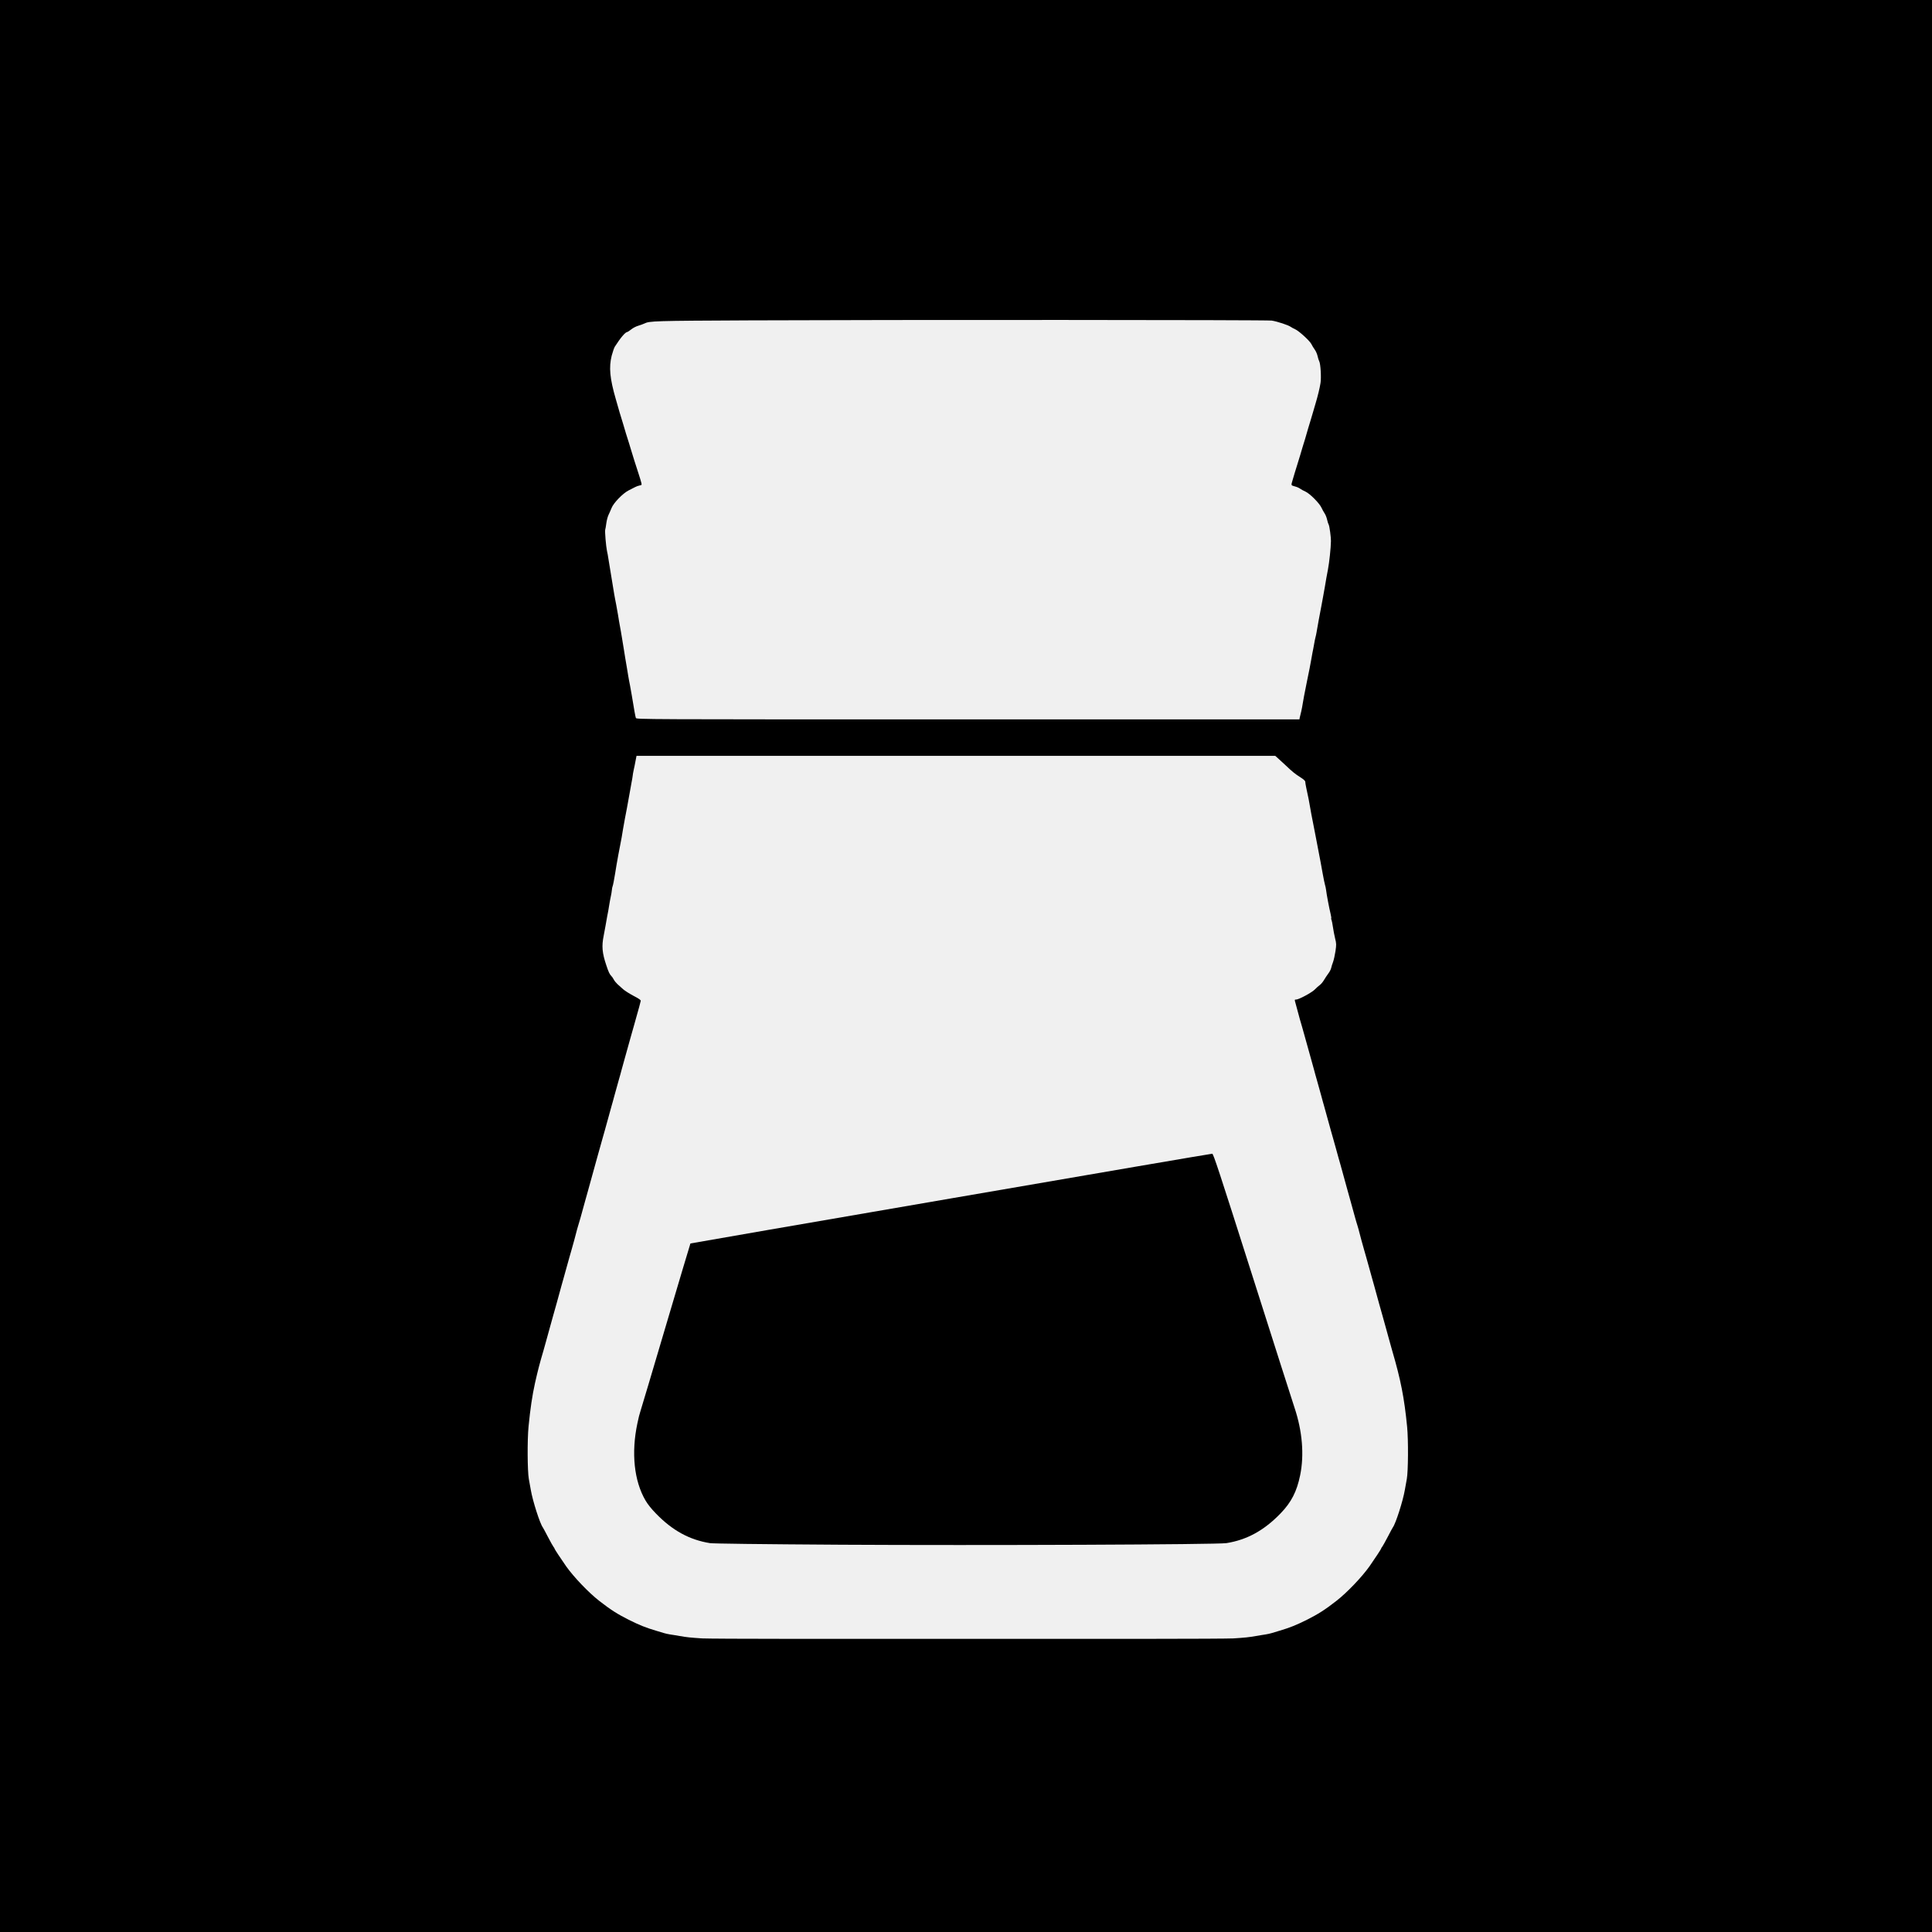
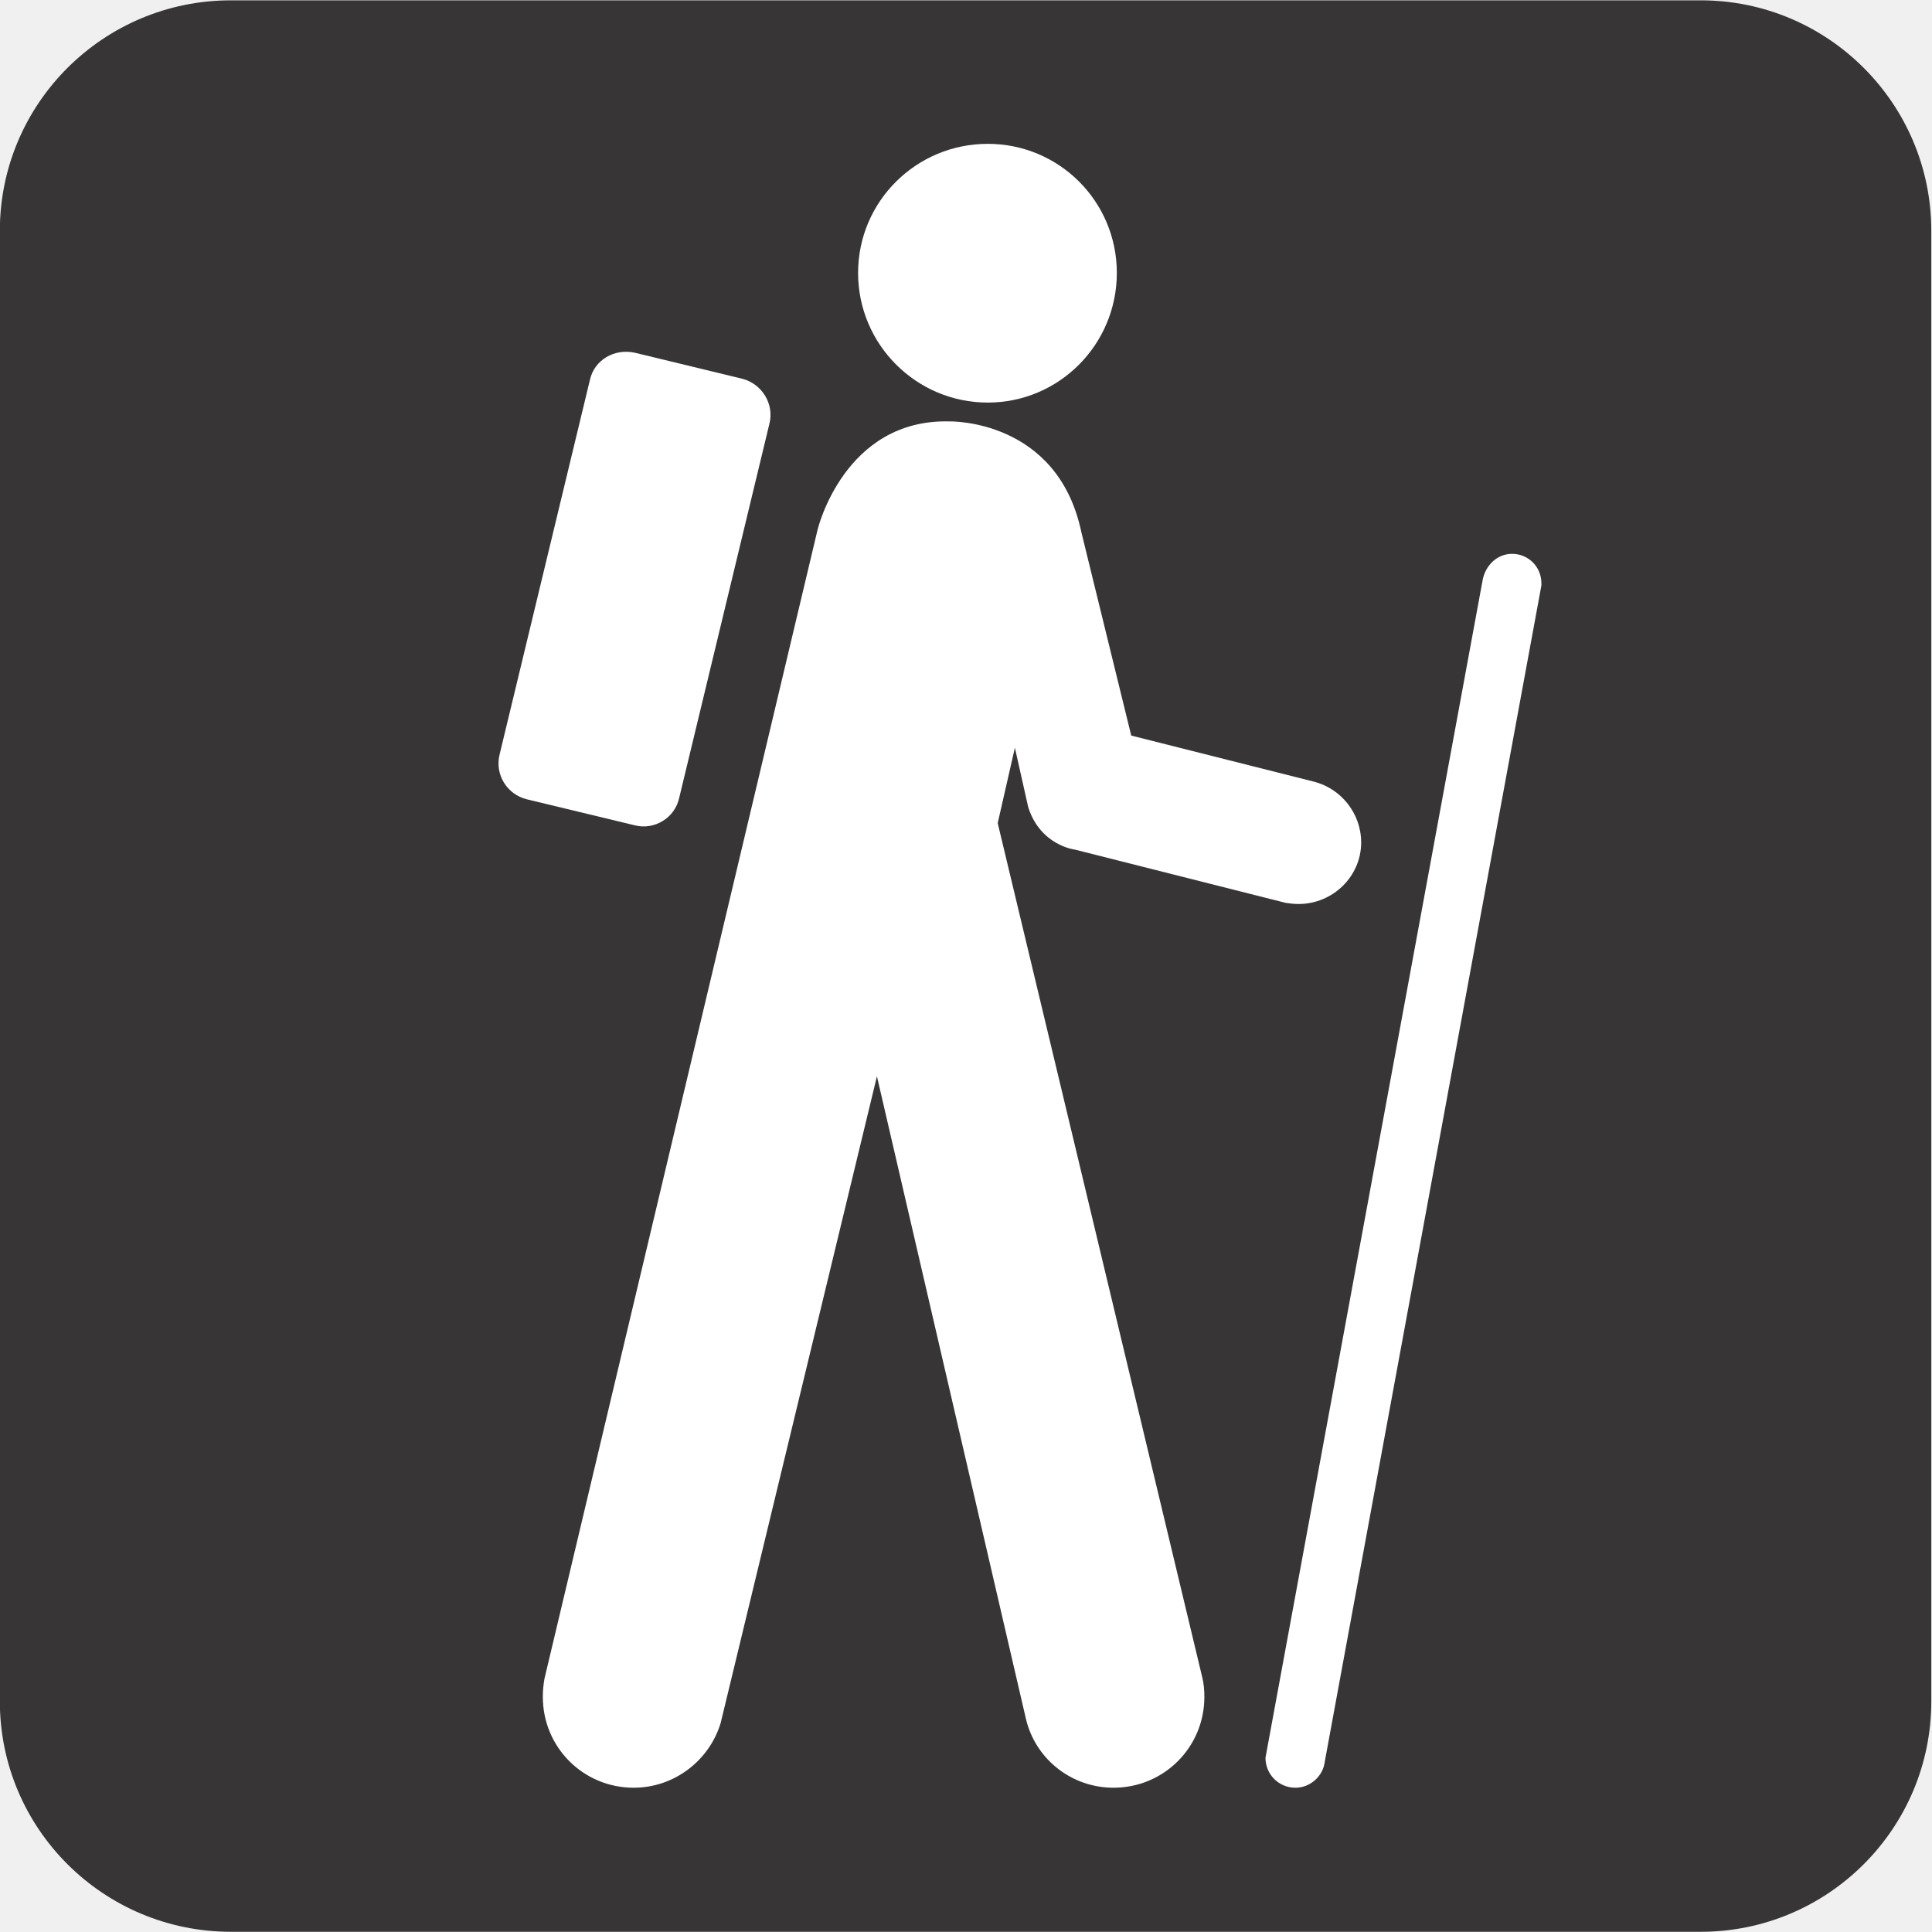
- <svg xmlns="http://www.w3.org/2000/svg" version="1.0" width="2648pt" height="2648pt" viewBox="0 0 2648 2648" preserveAspectRatio="xMidYMid meet">
-   <g transform="translate(0,2648) scale(0.1,-0.1)" fill="#000000" stroke="none">
-     <path d="M0 13240 l0 -13240 13240 0 13240 0 0 13240 0 13240 -13240 0 -13240 0 0 -13240z m17430 8846 c74 -11 229 -62 261 -86 15 -10 42 -25 61 -33 49 -21 196 -155 220 -200 11 -22 32 -57 48 -79 16 -21 33 -62 39 -89 6 -28 16 -60 23 -72 18 -35 29 -223 17 -297 -10 -66 -40 -188 -65 -270 -7 -25 -23 -79 -35 -120 -12 -41 -27 -93 -34 -115 -7 -22 -23 -74 -35 -115 -12 -41 -31 -106 -42 -145 -12 -38 -27 -88 -34 -110 -7 -22 -22 -74 -34 -115 -13 -41 -30 -100 -40 -130 -10 -30 -25 -80 -34 -110 -8 -30 -22 -77 -31 -105 -21 -69 -21 -67 30 -81 26 -6 58 -20 73 -31 15 -11 48 -29 75 -41 59 -26 192 -160 219 -220 11 -24 30 -59 43 -78 13 -19 28 -57 34 -85 6 -28 16 -60 23 -72 10 -19 31 -171 30 -222 -1 -93 -23 -295 -41 -390 -16 -81 -31 -166 -41 -230 -5 -33 -17 -98 -26 -145 -9 -47 -20 -105 -24 -130 -4 -25 -20 -108 -35 -185 -14 -77 -28 -156 -31 -175 -3 -19 -9 -48 -14 -65 -4 -16 -14 -61 -20 -100 -7 -38 -16 -90 -22 -115 -5 -25 -13 -67 -17 -95 -8 -50 -29 -155 -57 -290 -32 -158 -56 -282 -60 -315 -2 -19 -11 -64 -19 -100 -9 -36 -18 -75 -21 -87 l-4 -23 -4545 0 c-4500 0 -4544 0 -4550 20 -8 26 -22 102 -55 305 -4 28 -15 88 -24 135 -10 47 -21 110 -26 140 -5 30 -14 82 -19 115 -6 33 -15 88 -21 123 -5 34 -15 90 -20 125 -6 34 -15 89 -20 122 -5 33 -14 87 -20 120 -23 124 -31 172 -39 225 -5 30 -16 93 -25 140 -10 47 -21 111 -27 143 -5 31 -13 83 -19 115 -38 226 -50 304 -61 372 -5 36 -14 85 -20 110 -13 60 -31 271 -24 290 3 8 10 47 15 87 5 40 19 92 30 115 12 24 30 66 41 93 27 71 155 203 234 243 33 16 74 37 90 46 17 9 44 19 61 22 30 5 31 8 24 37 -4 18 -21 73 -37 122 -17 50 -43 131 -58 180 -15 50 -33 108 -40 130 -7 22 -23 74 -35 115 -13 41 -31 100 -41 130 -9 30 -25 82 -34 115 -10 33 -26 85 -35 115 -10 30 -25 82 -34 115 -9 33 -25 89 -36 125 -82 284 -96 435 -56 596 14 52 33 107 43 123 81 126 145 201 172 201 4 0 28 16 52 35 24 20 69 43 99 51 30 9 67 23 82 30 69 35 138 37 1438 43 1972 9 7098 7 7160 -3z m97 -6009 c26 -24 67 -61 90 -83 98 -93 133 -121 201 -164 49 -31 71 -51 72 -65 0 -11 6 -49 14 -85 21 -91 47 -226 56 -285 4 -27 20 -111 35 -185 15 -74 31 -155 35 -180 7 -40 49 -258 70 -365 4 -22 17 -94 29 -160 12 -66 26 -134 31 -151 6 -16 12 -48 15 -70 7 -62 44 -257 61 -324 8 -34 13 -64 10 -67 -3 -3 -1 -13 4 -22 4 -9 13 -53 19 -96 6 -44 20 -115 30 -157 18 -71 18 -85 5 -175 -8 -54 -23 -120 -33 -148 -11 -27 -22 -65 -26 -83 -4 -18 -21 -52 -39 -75 -17 -23 -44 -63 -59 -89 -15 -26 -41 -57 -58 -69 -17 -12 -47 -39 -67 -60 -40 -42 -220 -139 -257 -139 -23 0 -23 0 -8 -52 14 -51 45 -167 59 -218 4 -14 18 -63 32 -110 13 -47 29 -103 35 -125 13 -49 72 -261 92 -330 7 -27 24 -86 36 -130 11 -44 28 -102 36 -130 18 -63 36 -129 64 -230 11 -44 28 -102 36 -130 14 -51 29 -103 58 -210 9 -33 25 -91 36 -130 11 -38 27 -92 34 -120 8 -27 24 -84 35 -125 11 -41 27 -99 35 -127 8 -29 22 -77 30 -105 32 -119 57 -206 71 -258 9 -30 22 -77 29 -105 8 -27 24 -84 35 -125 38 -137 50 -180 64 -232 8 -29 22 -78 32 -108 9 -30 21 -71 25 -90 4 -19 18 -69 29 -110 12 -41 27 -97 35 -125 8 -27 21 -75 30 -105 9 -30 24 -86 35 -125 10 -38 29 -108 43 -155 13 -47 27 -96 31 -110 32 -119 48 -177 70 -255 14 -49 33 -115 41 -145 8 -30 31 -111 50 -180 19 -69 42 -152 51 -185 9 -33 25 -89 35 -125 118 -403 166 -648 205 -1045 18 -186 15 -610 -4 -715 -6 -30 -18 -98 -27 -150 -26 -153 -126 -464 -165 -515 -4 -5 -36 -64 -70 -130 -34 -66 -69 -127 -76 -136 -8 -8 -14 -19 -14 -24 0 -7 -86 -137 -159 -242 -105 -148 -309 -362 -456 -476 -158 -123 -245 -178 -403 -258 -149 -74 -231 -107 -372 -149 -41 -12 -91 -27 -110 -33 -19 -6 -55 -14 -80 -18 -25 -3 -85 -14 -135 -22 -93 -17 -155 -23 -310 -33 -49 -3 -569 -6 -1155 -6 -1600 0 -3774 0 -4970 0 -586 0 -1105 3 -1155 6 -155 10 -217 16 -310 33 -49 8 -110 19 -135 22 -25 4 -61 12 -80 18 -19 6 -69 21 -110 33 -141 42 -223 75 -372 149 -158 80 -245 135 -403 258 -147 114 -351 328 -456 476 -73 105 -159 235 -159 242 0 5 -6 16 -14 24 -7 9 -42 70 -76 136 -34 66 -66 125 -70 130 -39 51 -139 362 -165 515 -9 52 -21 120 -27 150 -19 105 -22 529 -4 715 24 247 51 428 89 600 41 180 60 255 116 445 10 36 26 92 35 125 9 33 32 116 51 185 19 69 42 150 50 180 8 30 27 96 41 145 22 78 38 136 70 255 4 14 18 63 31 110 14 47 33 117 43 155 11 39 26 95 35 125 9 30 22 78 30 105 8 28 23 84 35 125 11 41 25 91 29 110 4 19 16 60 25 90 10 30 24 79 32 108 14 52 26 95 64 232 11 41 27 98 35 125 7 28 20 75 29 105 8 30 25 89 36 130 11 41 28 100 36 130 9 30 22 78 29 105 8 28 24 84 35 125 11 41 27 98 35 125 7 28 23 82 34 120 11 39 27 97 36 130 29 107 44 159 58 210 8 28 25 86 36 130 28 101 46 167 64 230 8 28 25 86 36 130 12 44 29 103 36 130 20 69 79 281 92 330 6 22 22 81 37 130 14 50 33 117 42 150 9 33 25 89 35 125 10 36 19 73 21 82 2 12 -24 30 -97 68 -55 29 -120 70 -145 92 -25 23 -60 54 -78 70 -18 17 -40 44 -49 61 -8 17 -22 37 -30 45 -28 28 -42 58 -73 152 -57 169 -65 262 -36 405 10 50 22 113 26 140 4 28 14 84 22 125 9 41 21 109 27 150 7 41 16 95 22 120 6 25 13 65 15 89 2 24 7 48 10 52 3 5 9 34 15 64 5 30 14 81 20 113 5 31 14 84 19 117 6 33 17 96 25 140 9 44 20 103 25 130 5 28 14 75 20 105 5 30 14 82 19 115 6 33 17 98 26 145 10 47 21 108 26 135 4 28 13 75 19 105 6 30 15 80 20 110 5 30 16 93 25 140 9 47 17 92 17 100 0 8 6 42 13 75 8 33 19 90 26 128 l13 67 4378 0 4377 0 48 -43z" />
-     <path d="M13031 10054 c-1960 -337 -3566 -615 -3568 -617 -2 -2 -154 -512 -338 -1133 -183 -621 -341 -1148 -349 -1172 -9 -24 -27 -96 -40 -161 -86 -404 -45 -790 111 -1056 28 -49 82 -117 142 -178 225 -233 460 -362 741 -407 42 -7 677 -15 1803 -22 1914 -11 5155 2 5277 22 281 45 516 174 741 407 148 153 223 299 269 524 57 279 30 604 -77 924 -26 77 -286 892 -578 1810 -460 1446 -534 1670 -550 1672 -11 1 -1624 -275 -3584 -613z" />
+ <svg xmlns="http://www.w3.org/2000/svg" width="3.487mm" height="3.486mm" viewBox="0 0 3.487 3.486" version="1.1" id="svg8050">
+   <defs id="defs8044" />
+   <g id="layer1" transform="translate(-85.19127,-142.5544)">
+     <path id="path12150" style="fill:#373535;fill-opacity:1;fill-rule:nonzero;stroke:none;stroke-width:0.353" d="m 88.261,146.041 c 0.229,0 0.416,-0.186 0.416,-0.416 v -2.654 c 0,-0.23 -0.187,-0.416 -0.416,-0.416 h -2.653 c -0.23,0 -0.417,0.186 -0.417,0.416 v 2.654 c 0,0.23 0.187,0.416 0.417,0.416 z" />
+     <path id="path12154" style="fill:#ffffff;fill-opacity:1;fill-rule:nonzero;stroke:none;stroke-width:0.353" d="m 86.974,143.281 c 0.129,0 0.233,-0.105 0.233,-0.234 0,-0.129 -0.104,-0.233 -0.233,-0.233 -0.129,0 -0.234,0.104 -0.234,0.233 0,0.129 0.105,0.234 0.234,0.234" />
+     <path id="path12158" style="fill:#ffffff;fill-opacity:1;fill-rule:nonzero;stroke:none;stroke-width:0.353" d="m 86.58,143.319 c 0.009,-0.036 -0.014,-0.072 -0.049,-0.081 l -0.194,-0.047 c -0.037,-0.008 -0.073,0.013 -0.081,0.049 l -0.163,0.676 c -0.009,0.036 0.013,0.072 0.049,0.081 l 0.195,0.047 c 0.035,0.009 0.072,-0.013 0.08,-0.049 z" />
+     <path id="path12162" style="fill:#ffffff;fill-opacity:1;fill-rule:nonzero;stroke:none;stroke-width:0.353" d="m 87.476,145.723 c 0,0.001 -7.06e-4,0.003 -7.06e-4,0.004 0,0.03 0.024,0.054 0.054,0.054 0.027,0 0.05,-0.021 0.053,-0.047 l 0.391,-2.123 v -0.004 c 0,-0.029 -0.023,-0.053 -0.053,-0.053 -0.027,0 -0.048,0.021 -0.053,0.047 z" />
+     <path id="path12166" style="fill:#ffffff;fill-opacity:1;fill-rule:nonzero;stroke:none;stroke-width:0.353" d="m 86.174,145.584 c -0.002,0.011 -0.003,0.022 -0.003,0.033 0,0.091 0.073,0.164 0.164,0.164 0.074,0 0.137,-0.05 0.157,-0.117 l 0.282,-1.167 0.269,1.16 c 0.017,0.072 0.082,0.124 0.158,0.124 0.091,0 0.164,-0.073 0.164,-0.164 0,-0.012 -0.001,-0.024 -0.004,-0.036 l -0.369,-1.541 0.031,-0.136 0.024,0.107 c 0.022,0.07 0.085,0.077 0.085,0.077 l 0.38,0.096 c 0.007,0.001 0.015,0.002 0.023,0.002 0.062,0 0.113,-0.05 0.113,-0.111 0,-0.053 -0.037,-0.098 -0.086,-0.11 l -0.329,-0.083 -0.09,-0.367 c -0.043,-0.205 -0.238,-0.2 -0.238,-0.2 -0.19,-0.005 -0.238,0.195 -0.238,0.195 z" />
  </g>
</svg>
